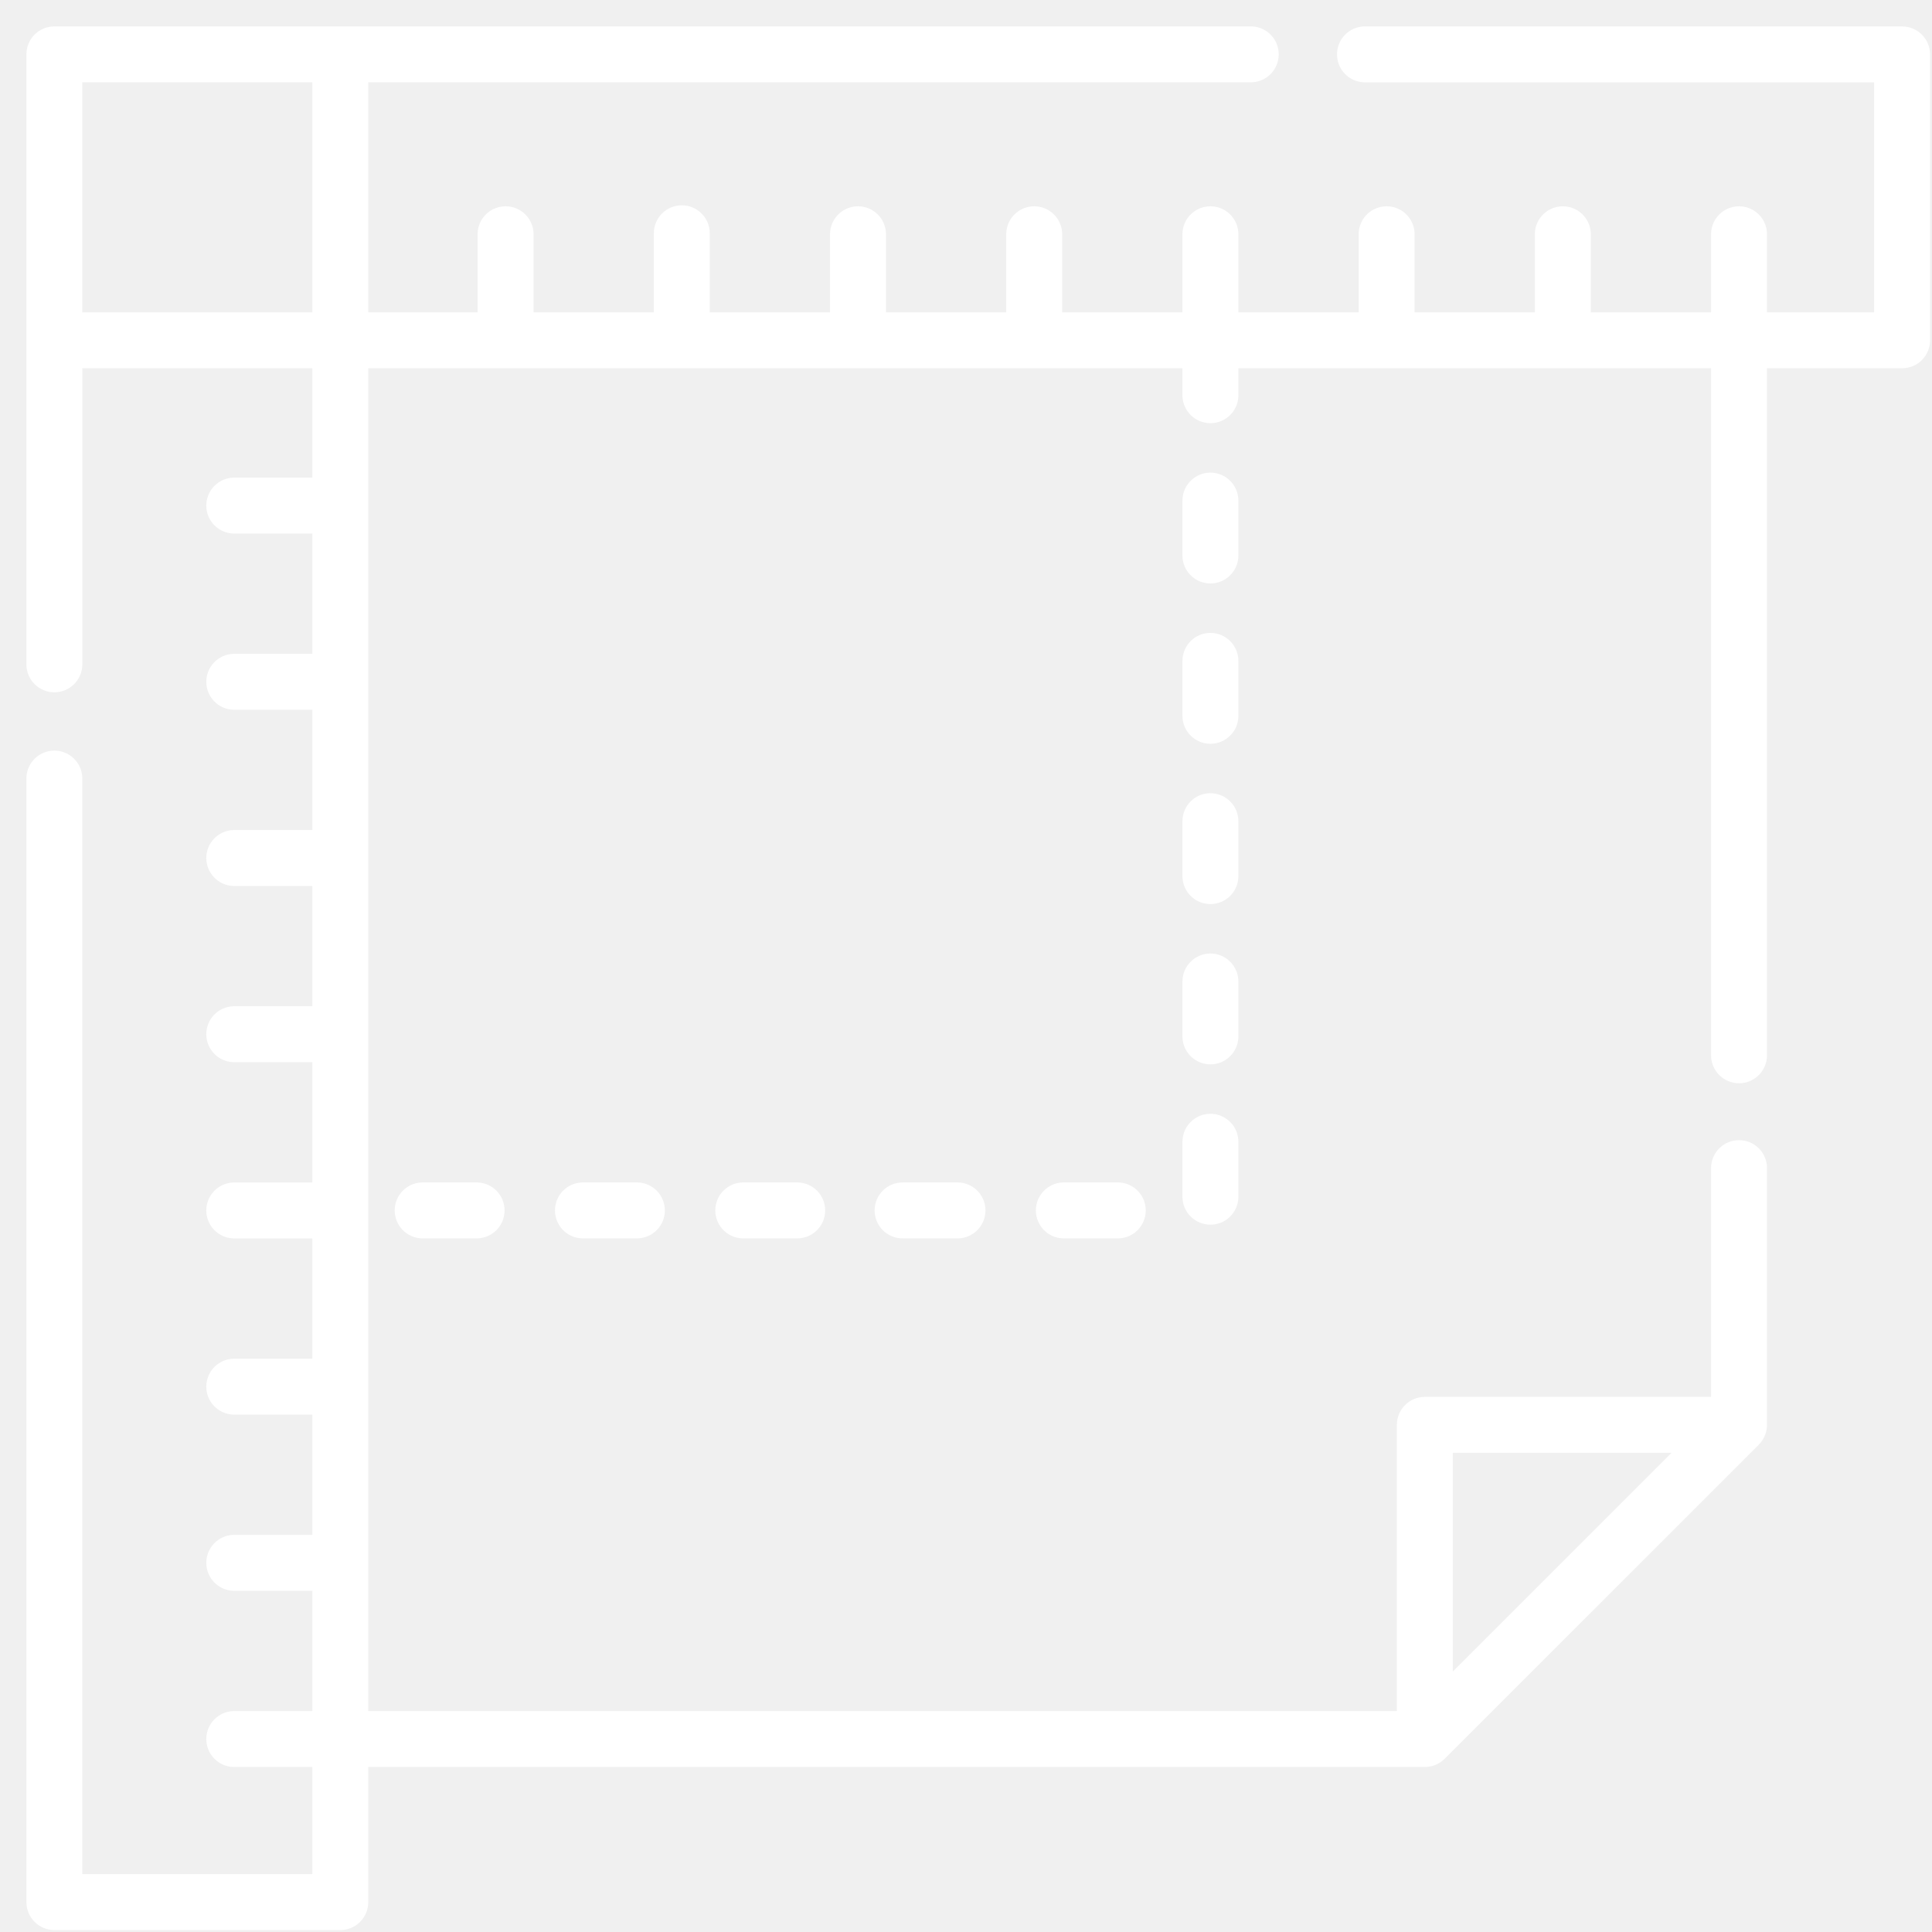
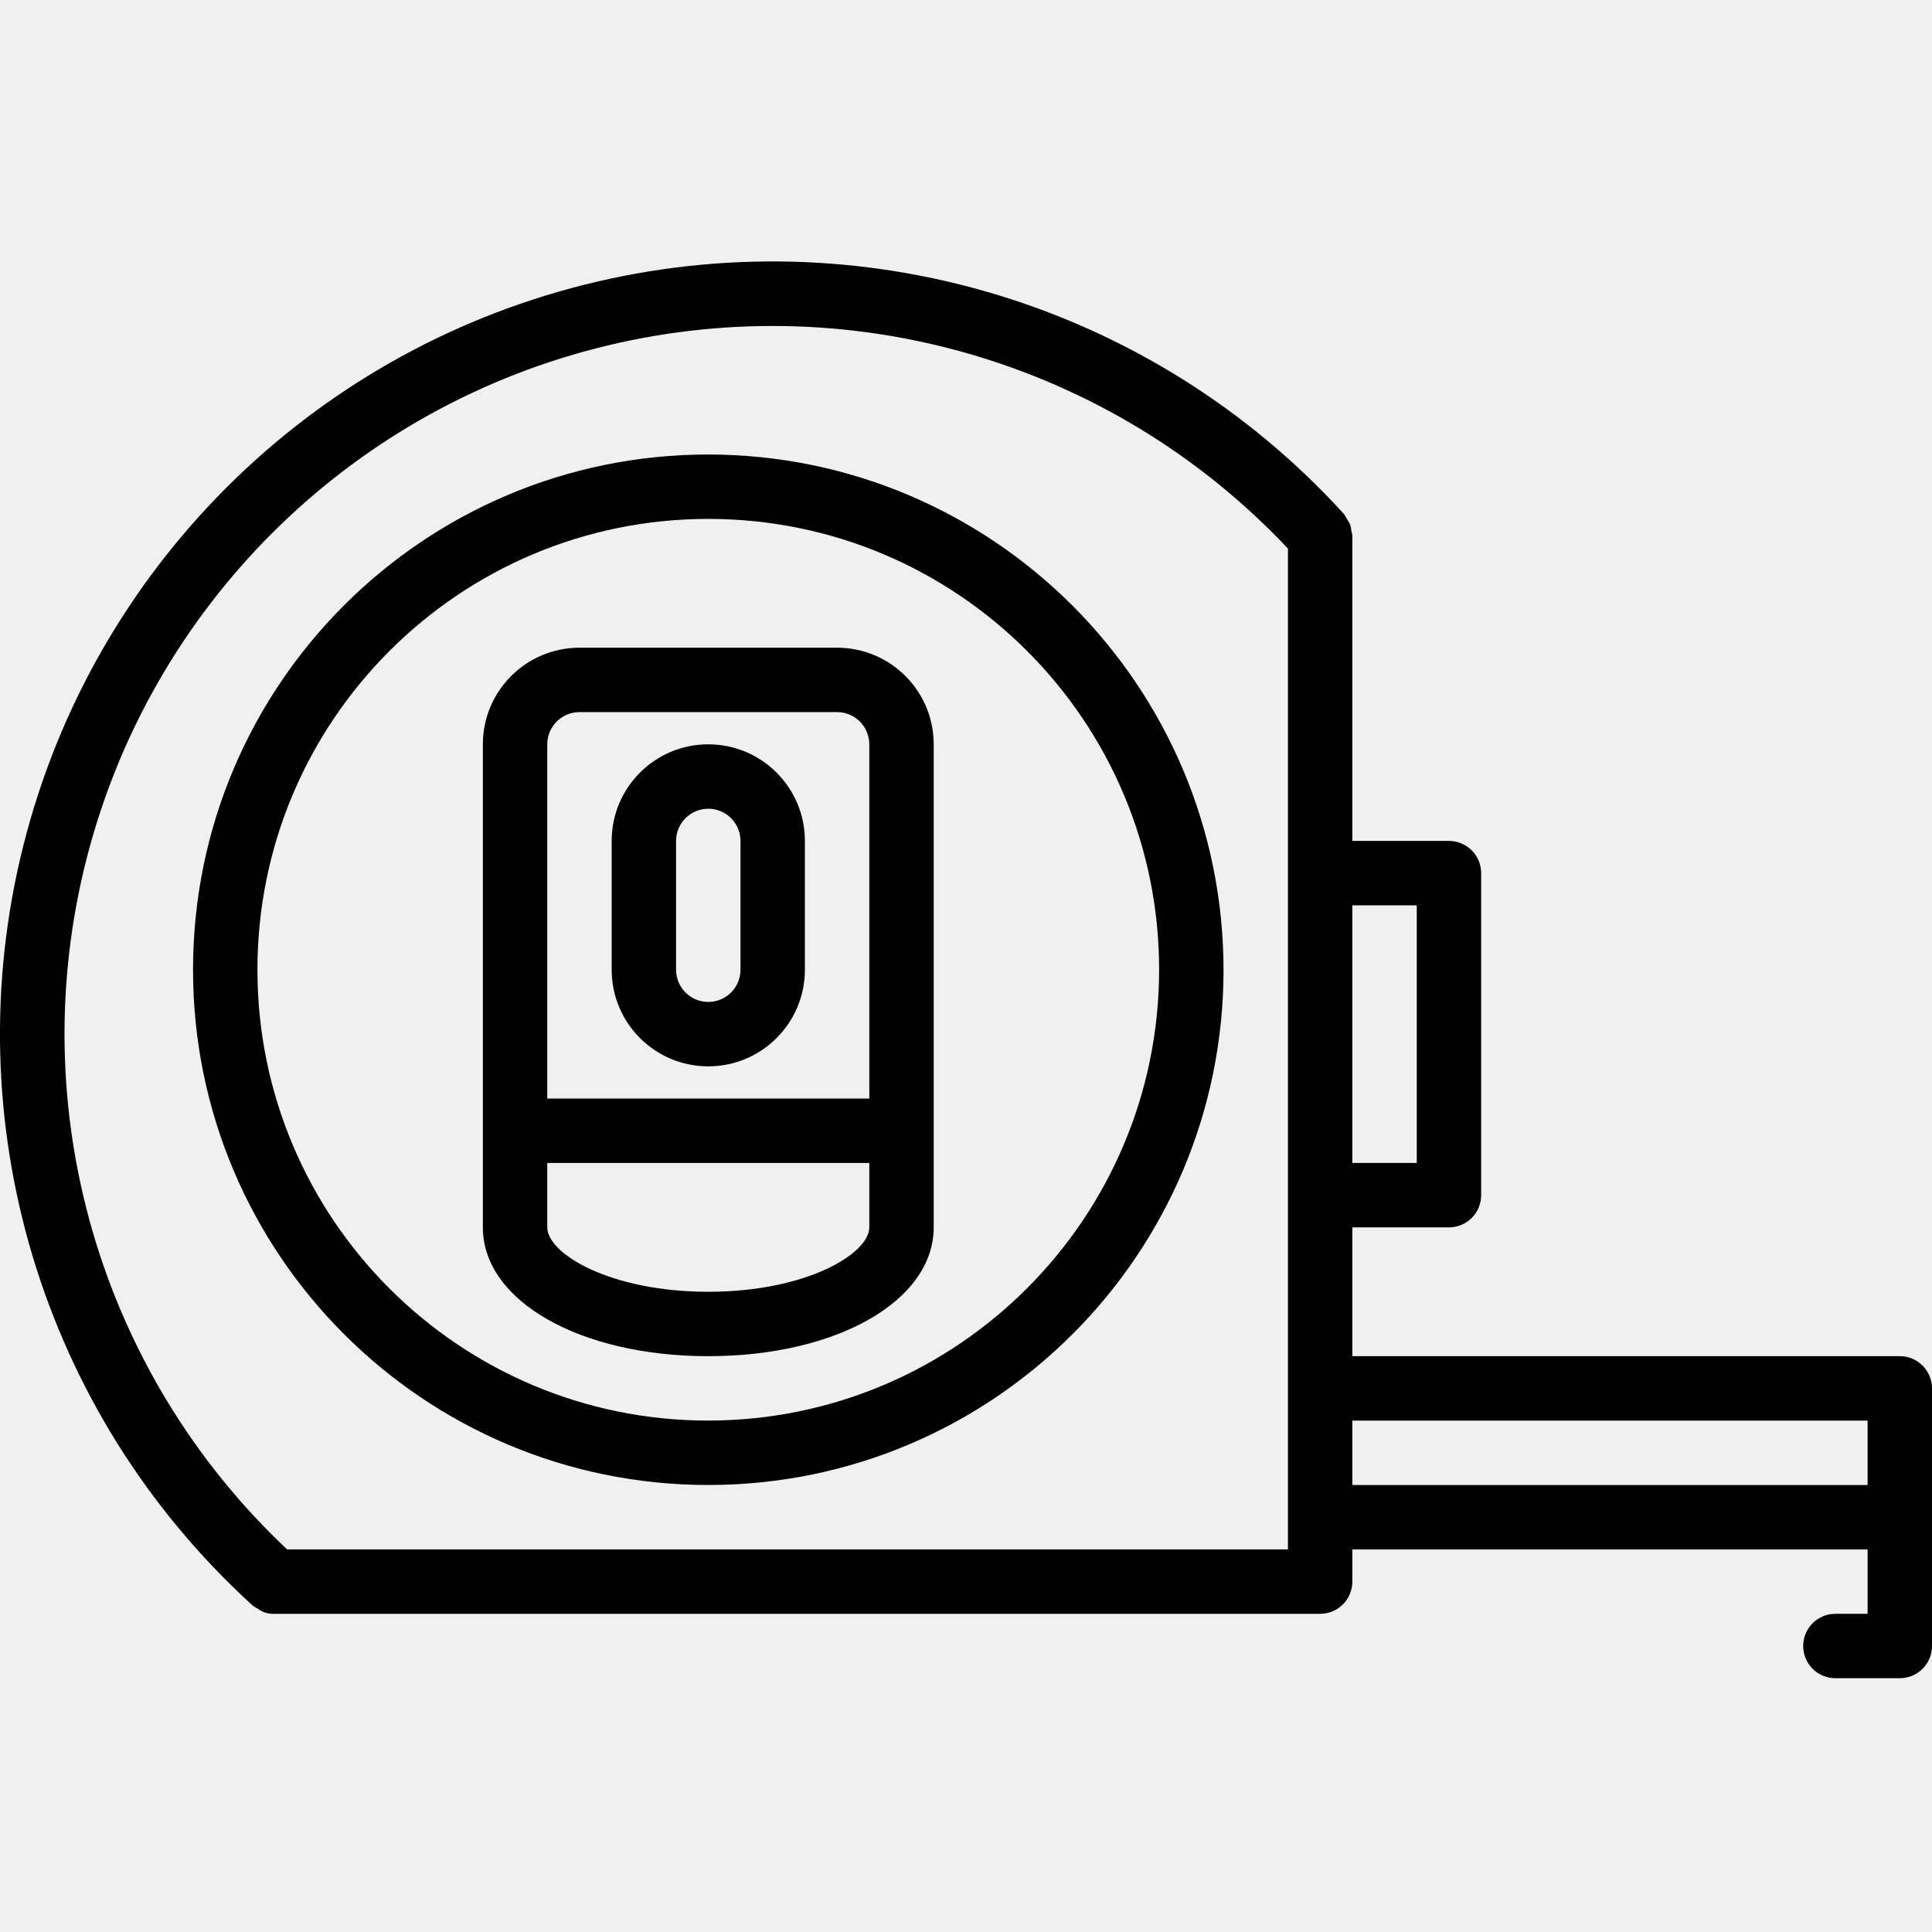
- <svg xmlns="http://www.w3.org/2000/svg" width="54" height="54" fill="none">
-   <path d="M53.164.738h-15.04a.782.782 0 0 0 0 1.563h14.259V8.73h-2.995V6.52a.782.782 0 0 0-1.563 0v2.21h-3.362V6.52a.782.782 0 0 0-1.563 0v2.21h-3.362V6.52a.782.782 0 0 0-1.563 0v2.21h-3.362V6.52a.782.782 0 0 0-1.563 0v2.21h-3.362V6.52a.782.782 0 0 0-1.563 0v2.21h-3.362V6.52a.782.782 0 0 0-1.563 0v2.21h-3.362V6.52a.781.781 0 1 0-1.563 0v2.21h-3.362V6.52a.782.782 0 0 0-1.563 0v2.21h-3.057V2.3h24.705a.782.782 0 0 0 0-1.562H1.519a.782.782 0 0 0-.781.781v17.077a.782.782 0 0 0 1.563 0v-8.303H8.73v3.057H6.52a.782.782 0 0 0 0 1.563h2.21v3.362H6.52a.782.782 0 0 0 0 1.563h2.21V23.2H6.52a.782.782 0 0 0 0 1.563h2.21v3.362H6.52a.782.782 0 0 0 0 1.563h2.21v3.363H6.52a.782.782 0 0 0 0 1.563h2.21v3.362H6.52a.782.782 0 0 0 0 1.563h2.21V42.9H6.52a.782.782 0 0 0 0 1.563h2.21v3.362H6.52a.782.782 0 0 0 0 1.563h2.21v2.994H2.3v-30.66a.782.782 0 0 0-1.562 0v31.442c0 .432.35.782.781.782h7.992c.432 0 .782-.35.782-.782v-3.776h29.542a.83.83 0 0 0 .066-.004c.012 0 .024-.003.036-.005.013-.002.027-.003.04-.006l.037-.009c.012-.003.025-.005.037-.01l.033-.01.039-.015.028-.013a.31.31 0 0 0 .041-.02l.025-.014.041-.025c.01-.006.018-.013.027-.02.012-.008.024-.016.035-.026a.765.765 0 0 0 .058-.052l8.782-8.781a.78.78 0 0 0 .186-.301.78.78 0 0 0 .04-.2l.001-.026.001-.026v-7.203a.782.782 0 0 0-1.563 0v6.421h-8a.782.782 0 0 0-.782.782v8h-28.75V10.293H33.05v.781a.782.782 0 0 0 1.563 0v-.781h13.212v19.203a.781.781 0 0 0 1.563 0V10.293h3.776c.432 0 .782-.35.782-.782V1.52a.782.782 0 0 0-.782-.781zM8.73 8.73H2.3V2.3h6.43v6.43zm31.876 31.876h6.114l-6.114 6.114v-6.114z" fill="#fff" />
-   <path d="M33.831 31.131a.782.782 0 0 0-.781.782v1.563a.782.782 0 0 0 1.563 0v-1.563a.781.781 0 0 0-.782-.782zm0-4.48a.782.782 0 0 0-.781.782v1.562a.782.782 0 0 0 1.563 0v-1.563a.782.782 0 0 0-.782-.781zM26.79 33.05h-1.563a.781.781 0 0 0 0 1.563h1.563a.782.782 0 0 0 0-1.563zm-13.441 0h-1.563a.782.782 0 0 0 0 1.563h1.563a.782.782 0 0 0 0-1.563zm4.481 0h-1.564a.782.782 0 0 0 0 1.563h1.563a.782.782 0 0 0 0-1.563zm4.48 0h-1.563a.782.782 0 0 0 0 1.563h1.563a.782.782 0 0 0 0-1.563zm8.96 0h-1.563a.782.782 0 0 0 0 1.563h1.563a.782.782 0 0 0 0-1.563zm2.561-10.88a.782.782 0 0 0-.781.782v1.563a.782.782 0 0 0 1.563 0v-1.563a.782.782 0 0 0-.782-.781zm0-8.96a.782.782 0 0 0-.781.781v1.563a.782.782 0 0 0 1.563 0v-1.563a.782.782 0 0 0-.782-.781zm0 4.48a.782.782 0 0 0-.781.782v1.563a.782.782 0 0 0 1.563 0v-1.563a.782.782 0 0 0-.782-.782z" fill="#fff" />
+ <svg xmlns="http://www.w3.org/2000/svg" height="479pt" viewBox="0 -64 479.953 479" width="479pt">
+   <path d="m175.953 48.43c-70.691 0-128 57.309-128 128 0 70.691 57.309 128 128 128s128-57.309 128-128c-.082-70.656-57.344-127.914-128-128zm0 240c-61.855 0-112-50.145-112-112 0-61.855 50.145-112 112-112s112 50.145 112 112c-.066 61.828-50.172 111.934-112 112zm0 0" />
+   <path d="m471.953 272.43h-136v-32h24c4.418 0 8-3.582 8-8v-80c0-4.418-3.582-8-8-8h-24v-75.84c-.047-.387-.125-.77-.23-1.145-.051-.586-.168-1.164-.344-1.727-.5-.84-1.004-1.676-1.504-2.512l-.258-.266c-47.645-52.141-120.078-73.902-188.57-56.652-68.492 17.254-121.973 70.73-139.23 139.223-17.258 68.492 4.5 140.93 56.641 188.574l.266.258c.398.309.828.574 1.277.797 1.176.902 2.633 1.359 4.113 1.289h259.84c4.418 0 8-3.582 8-8v-8h128v16h-8c-4.418 0-8 3.582-8 8 0 4.418 3.582 8 8 8h16c4.418 0 8-3.582 8-8v-64c0-4.418-3.582-8-8-8zm-120-112v64h-16v-64zm-32 160h-248.633c-46.652-43.945-65.711-109.789-49.742-171.859 15.973-62.074 64.441-110.543 126.512-126.516 62.074-15.969 127.918 3.09 171.863 49.742zm16-32h128v16h-128zm0 0" />
+   <path d="m207.953 96.43h-64c-13.254 0-24 10.746-24 24v120c0 18.242 24.07 32 56 32s56-13.758 56-32v-120c0-13.254-10.746-24-24-24zm-64 16h64c4.418 0 8 3.582 8 8v88h-80v-88c0-4.418 3.582-8 8-8zm32 144c-24.414 0-40-9.48-40-16v-16h80v16c0 6.52-15.582 16-40 16zm0 0" />
+   <path d="m175.953 200.43c13.254 0 24-10.746 24-24v-32c0-13.254-10.746-24-24-24s-24 10.746-24 24v32c0 13.254 10.746 24 24 24zm-8-56c0-4.418 3.582-8 8-8s8 3.582 8 8v32c0 4.418-3.582 8-8 8s-8-3.582-8-8zm0 0" />
</svg>
